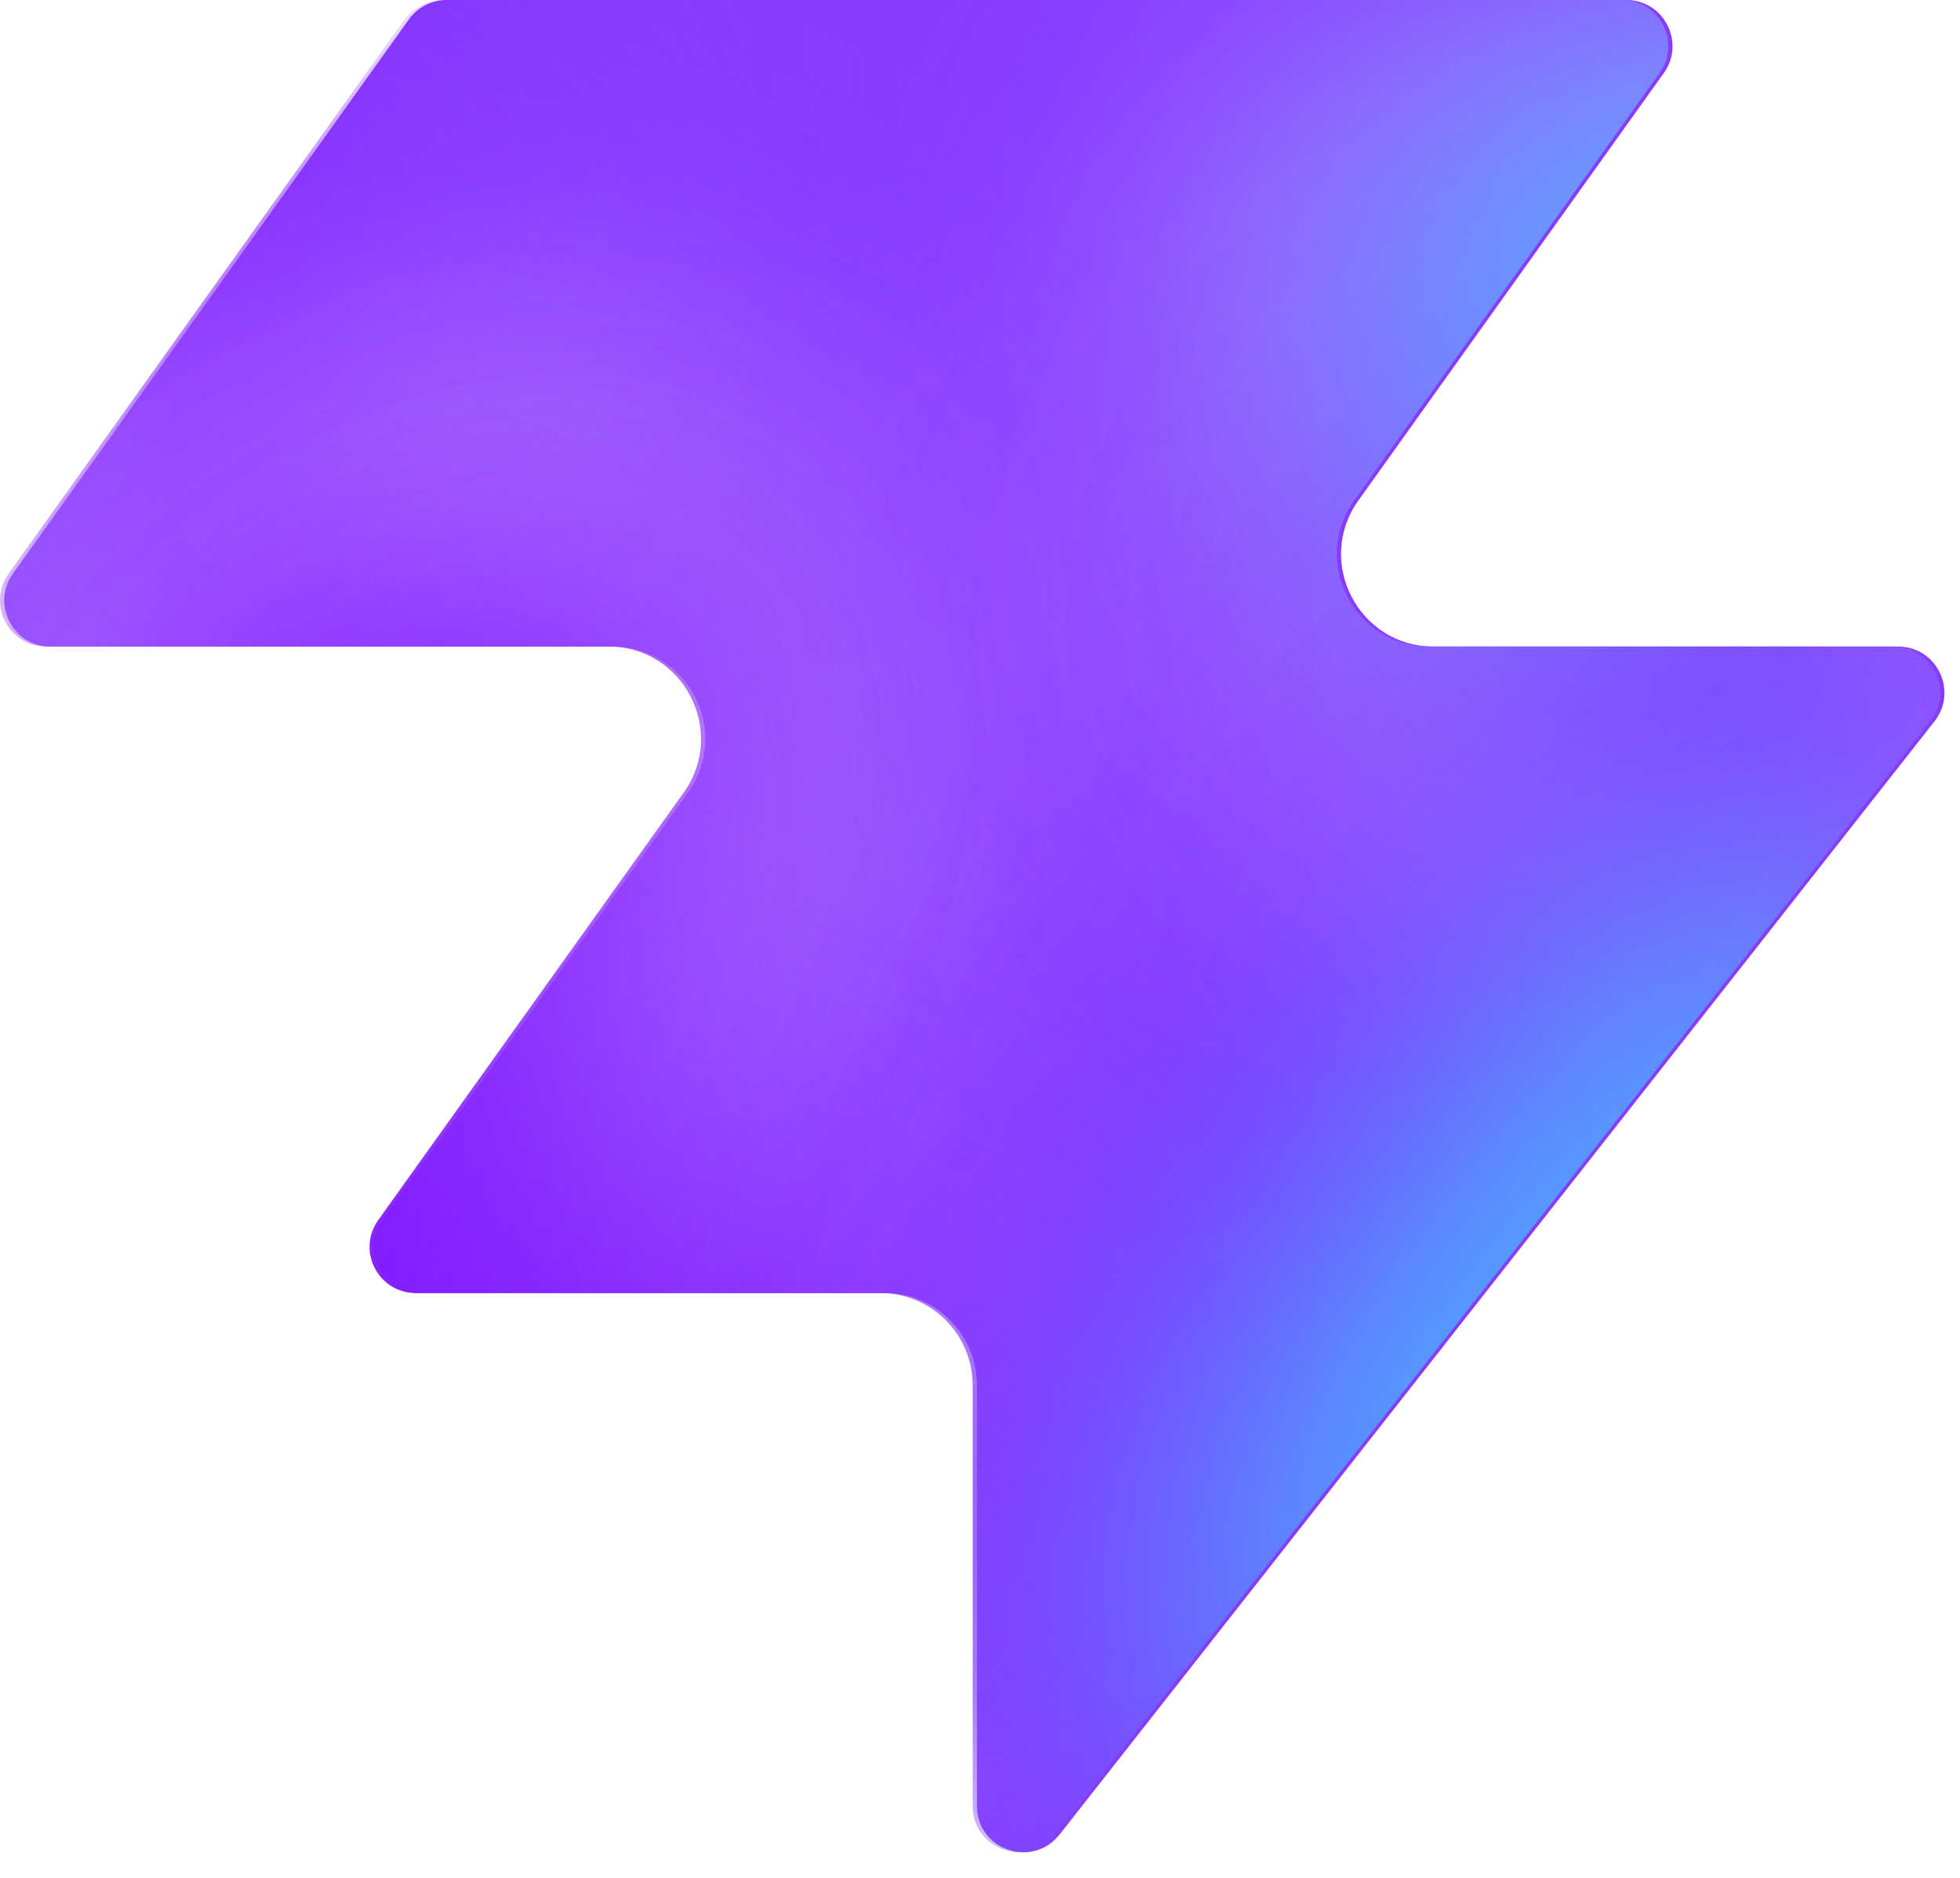
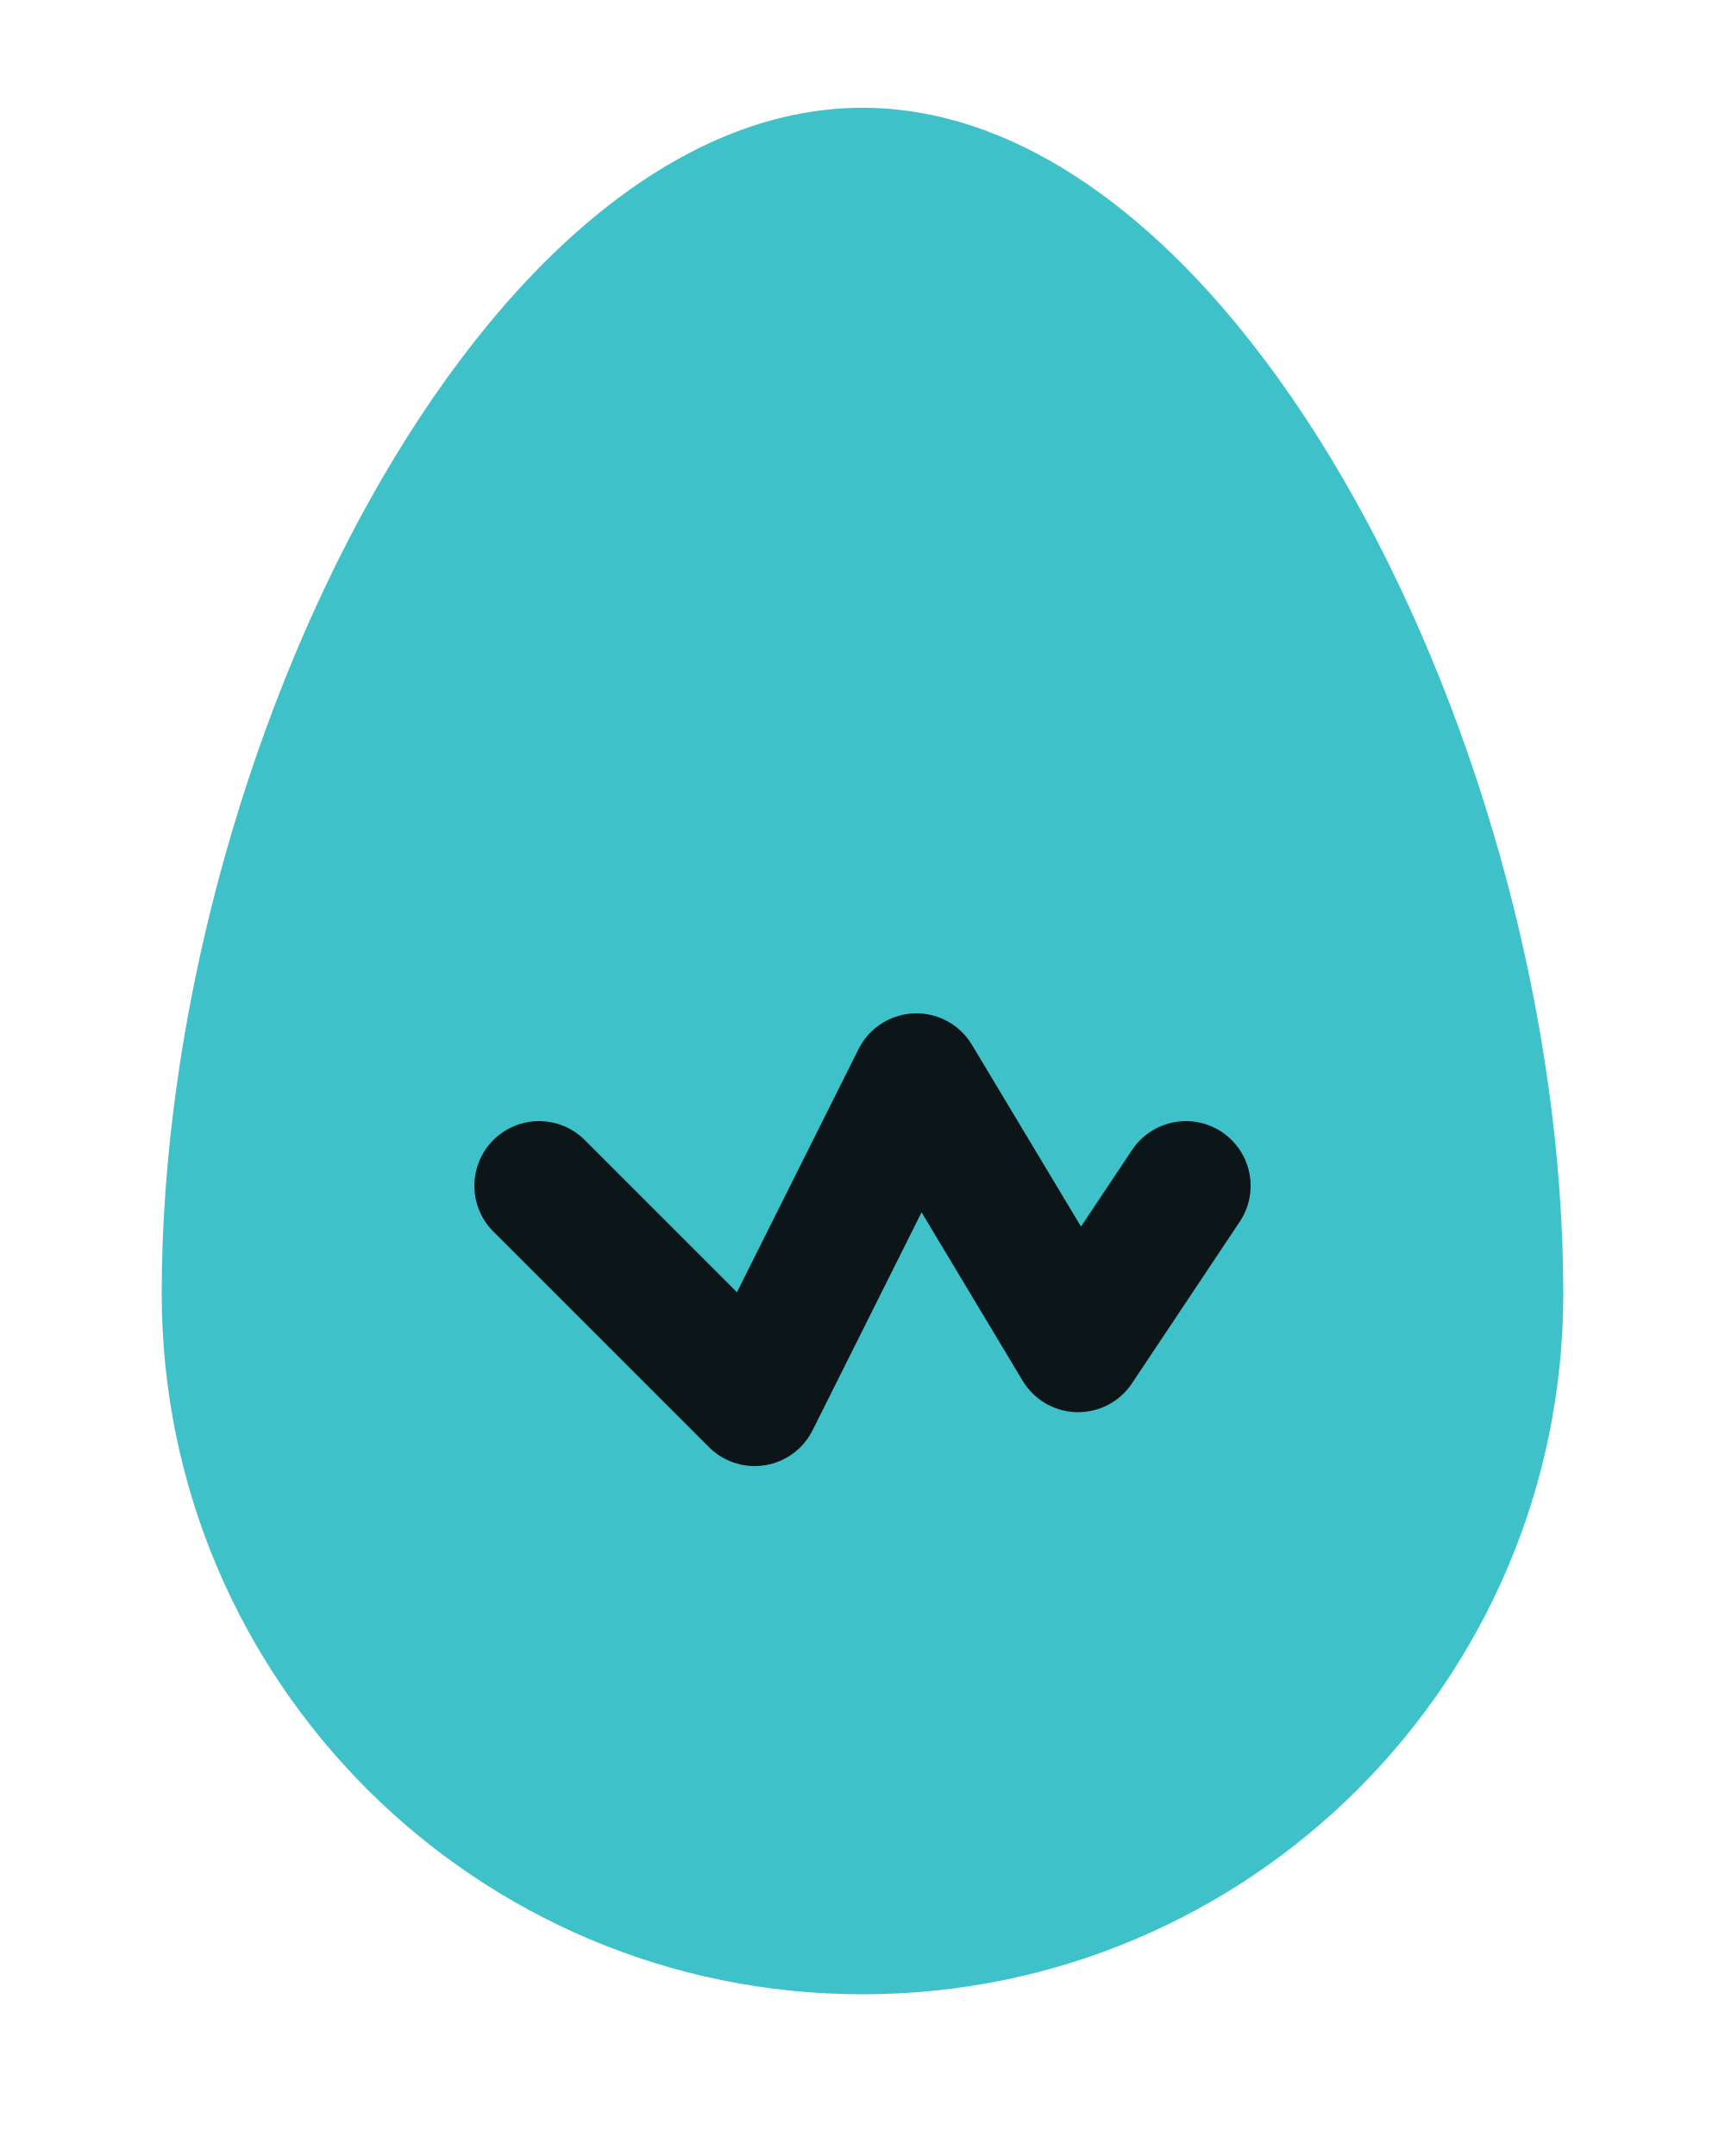
- <svg xmlns="http://www.w3.org/2000/svg" width="48" height="46" fill="none" viewBox="0 0 48 46">
-   <path fill="#863bff" d="M25.946 44.938c-.664.845-2.021.375-2.021-.698V33.937a2.26 2.26 0 0 0-2.262-2.262H10.287c-.92 0-1.456-1.04-.92-1.788l7.48-10.471c1.07-1.497 0-3.578-1.842-3.578H1.237c-.92 0-1.456-1.04-.92-1.788L10.013.474c.214-.297.556-.474.92-.474h28.894c.92 0 1.456 1.04.92 1.788l-7.48 10.471c-1.07 1.498 0 3.579 1.842 3.579h11.377c.943 0 1.473 1.088.89 1.83L25.947 44.94z" style="fill:#863bff;fill:color(display-p3 .525 .23 1);fill-opacity:1" />
-   <mask id="a" width="48" height="46" x="0" y="0" maskUnits="userSpaceOnUse" style="mask-type:alpha">
-     <path fill="#000" d="M25.842 44.938c-.664.844-2.021.375-2.021-.698V33.937a2.26 2.26 0 0 0-2.262-2.262H10.183c-.92 0-1.456-1.04-.92-1.788l7.48-10.471c1.07-1.498 0-3.579-1.842-3.579H1.133c-.92 0-1.456-1.04-.92-1.787L9.91.473c.214-.297.556-.474.92-.474h28.894c.92 0 1.456 1.04.92 1.788l-7.48 10.471c-1.07 1.498 0 3.578 1.842 3.578h11.377c.943 0 1.473 1.088.89 1.832L25.843 44.94z" style="fill:#000;fill-opacity:1" />
-   </mask>
-   <g mask="url(#a)">
-     <g filter="url(#b)">
-       <ellipse cx="5.508" cy="14.704" fill="#ede6ff" rx="5.508" ry="14.704" style="fill:#ede6ff;fill:color(display-p3 .927 .903 1);fill-opacity:1" transform="matrix(.00324 1 1 -.00324 -4.47 31.516)" />
-     </g>
-     <g filter="url(#c)">
-       <ellipse cx="10.399" cy="29.851" fill="#ede6ff" rx="10.399" ry="29.851" style="fill:#ede6ff;fill:color(display-p3 .927 .903 1);fill-opacity:1" transform="matrix(.00324 1 1 -.00324 -39.328 7.883)" />
-     </g>
-     <g filter="url(#d)">
-       <ellipse cx="5.508" cy="30.487" fill="#7e14ff" rx="5.508" ry="30.487" style="fill:#7e14ff;fill:color(display-p3 .492 .077 1);fill-opacity:1" transform="rotate(89.814 -25.913 -14.639)scale(1 -1)" />
-     </g>
-     <g filter="url(#e)">
-       <ellipse cx="5.508" cy="30.599" fill="#7e14ff" rx="5.508" ry="30.599" style="fill:#7e14ff;fill:color(display-p3 .492 .077 1);fill-opacity:1" transform="rotate(89.814 -32.644 -3.334)scale(1 -1)" />
-     </g>
-     <g filter="url(#f)">
-       <ellipse cx="5.508" cy="30.599" fill="#7e14ff" rx="5.508" ry="30.599" style="fill:#7e14ff;fill:color(display-p3 .492 .077 1);fill-opacity:1" transform="matrix(.00324 1 1 -.00324 -34.34 30.47)" />
-     </g>
-     <g filter="url(#g)">
-       <ellipse cx="14.072" cy="22.078" fill="#ede6ff" rx="14.072" ry="22.078" style="fill:#ede6ff;fill:color(display-p3 .927 .903 1);fill-opacity:1" transform="rotate(93.35 24.506 48.493)scale(-1 1)" />
-     </g>
-     <g filter="url(#h)">
-       <ellipse cx="3.47" cy="21.501" fill="#7e14ff" rx="3.47" ry="21.501" style="fill:#7e14ff;fill:color(display-p3 .492 .077 1);fill-opacity:1" transform="rotate(89.009 28.708 47.59)scale(-1 1)" />
-     </g>
-     <g filter="url(#i)">
-       <ellipse cx="3.47" cy="21.501" fill="#7e14ff" rx="3.47" ry="21.501" style="fill:#7e14ff;fill:color(display-p3 .492 .077 1);fill-opacity:1" transform="rotate(89.009 28.708 47.59)scale(-1 1)" />
-     </g>
-     <g filter="url(#j)">
-       <ellipse cx=".387" cy="8.972" fill="#7e14ff" rx="4.407" ry="29.108" style="fill:#7e14ff;fill:color(display-p3 .492 .077 1);fill-opacity:1" transform="rotate(39.51 .387 8.972)" />
-     </g>
-     <g filter="url(#k)">
-       <ellipse cx="47.523" cy="-6.092" fill="#7e14ff" rx="4.407" ry="29.108" style="fill:#7e14ff;fill:color(display-p3 .492 .077 1);fill-opacity:1" transform="rotate(37.892 47.523 -6.092)" />
-     </g>
-     <g filter="url(#l)">
-       <ellipse cx="41.412" cy="6.333" fill="#47bfff" rx="5.971" ry="9.665" style="fill:#47bfff;fill:color(display-p3 .28 .748 1);fill-opacity:1" transform="rotate(37.892 41.412 6.333)" />
-     </g>
-     <g filter="url(#m)">
-       <ellipse cx="-1.879" cy="38.332" fill="#7e14ff" rx="4.407" ry="29.108" style="fill:#7e14ff;fill:color(display-p3 .492 .077 1);fill-opacity:1" transform="rotate(37.892 -1.88 38.332)" />
-     </g>
-     <g filter="url(#n)">
-       <ellipse cx="-1.879" cy="38.332" fill="#7e14ff" rx="4.407" ry="29.108" style="fill:#7e14ff;fill:color(display-p3 .492 .077 1);fill-opacity:1" transform="rotate(37.892 -1.88 38.332)" />
-     </g>
-     <g filter="url(#o)">
-       <ellipse cx="35.651" cy="29.907" fill="#7e14ff" rx="4.407" ry="29.108" style="fill:#7e14ff;fill:color(display-p3 .492 .077 1);fill-opacity:1" transform="rotate(37.892 35.651 29.907)" />
-     </g>
-     <g filter="url(#p)">
-       <ellipse cx="38.418" cy="32.4" fill="#47bfff" rx="5.971" ry="15.297" style="fill:#47bfff;fill:color(display-p3 .28 .748 1);fill-opacity:1" transform="rotate(37.892 38.418 32.4)" />
-     </g>
-   </g>
-   <defs>
-     <filter id="b" width="60.045" height="41.654" x="-19.77" y="16.149" color-interpolation-filters="sRGB" filterUnits="userSpaceOnUse">
-       <feFlood flood-opacity="0" result="BackgroundImageFix" />
-       <feBlend in="SourceGraphic" in2="BackgroundImageFix" result="shape" />
-       <feGaussianBlur result="effect1_foregroundBlur_2002_17158" stdDeviation="7.659" />
-     </filter>
-     <filter id="c" width="90.34" height="51.437" x="-54.613" y="-7.533" color-interpolation-filters="sRGB" filterUnits="userSpaceOnUse">
-       <feFlood flood-opacity="0" result="BackgroundImageFix" />
-       <feBlend in="SourceGraphic" in2="BackgroundImageFix" result="shape" />
-       <feGaussianBlur result="effect1_foregroundBlur_2002_17158" stdDeviation="7.659" />
-     </filter>
-     <filter id="d" width="79.355" height="29.4" x="-49.64" y="2.03" color-interpolation-filters="sRGB" filterUnits="userSpaceOnUse">
-       <feFlood flood-opacity="0" result="BackgroundImageFix" />
-       <feBlend in="SourceGraphic" in2="BackgroundImageFix" result="shape" />
-       <feGaussianBlur result="effect1_foregroundBlur_2002_17158" stdDeviation="4.596" />
-     </filter>
-     <filter id="e" width="79.579" height="29.4" x="-45.045" y="20.029" color-interpolation-filters="sRGB" filterUnits="userSpaceOnUse">
-       <feFlood flood-opacity="0" result="BackgroundImageFix" />
-       <feBlend in="SourceGraphic" in2="BackgroundImageFix" result="shape" />
-       <feGaussianBlur result="effect1_foregroundBlur_2002_17158" stdDeviation="4.596" />
-     </filter>
-     <filter id="f" width="79.579" height="29.4" x="-43.513" y="21.178" color-interpolation-filters="sRGB" filterUnits="userSpaceOnUse">
-       <feFlood flood-opacity="0" result="BackgroundImageFix" />
-       <feBlend in="SourceGraphic" in2="BackgroundImageFix" result="shape" />
-       <feGaussianBlur result="effect1_foregroundBlur_2002_17158" stdDeviation="4.596" />
-     </filter>
-     <filter id="g" width="74.749" height="58.852" x="15.756" y="-17.901" color-interpolation-filters="sRGB" filterUnits="userSpaceOnUse">
-       <feFlood flood-opacity="0" result="BackgroundImageFix" />
-       <feBlend in="SourceGraphic" in2="BackgroundImageFix" result="shape" />
-       <feGaussianBlur result="effect1_foregroundBlur_2002_17158" stdDeviation="7.659" />
-     </filter>
-     <filter id="h" width="61.377" height="25.362" x="23.548" y="2.284" color-interpolation-filters="sRGB" filterUnits="userSpaceOnUse">
-       <feFlood flood-opacity="0" result="BackgroundImageFix" />
-       <feBlend in="SourceGraphic" in2="BackgroundImageFix" result="shape" />
-       <feGaussianBlur result="effect1_foregroundBlur_2002_17158" stdDeviation="4.596" />
-     </filter>
-     <filter id="i" width="61.377" height="25.362" x="23.548" y="2.284" color-interpolation-filters="sRGB" filterUnits="userSpaceOnUse">
-       <feFlood flood-opacity="0" result="BackgroundImageFix" />
-       <feBlend in="SourceGraphic" in2="BackgroundImageFix" result="shape" />
-       <feGaussianBlur result="effect1_foregroundBlur_2002_17158" stdDeviation="4.596" />
-     </filter>
-     <filter id="j" width="56.045" height="63.649" x="-27.636" y="-22.853" color-interpolation-filters="sRGB" filterUnits="userSpaceOnUse">
-       <feFlood flood-opacity="0" result="BackgroundImageFix" />
-       <feBlend in="SourceGraphic" in2="BackgroundImageFix" result="shape" />
-       <feGaussianBlur result="effect1_foregroundBlur_2002_17158" stdDeviation="4.596" />
-     </filter>
-     <filter id="k" width="54.814" height="64.646" x="20.116" y="-38.415" color-interpolation-filters="sRGB" filterUnits="userSpaceOnUse">
-       <feFlood flood-opacity="0" result="BackgroundImageFix" />
-       <feBlend in="SourceGraphic" in2="BackgroundImageFix" result="shape" />
-       <feGaussianBlur result="effect1_foregroundBlur_2002_17158" stdDeviation="4.596" />
-     </filter>
-     <filter id="l" width="33.541" height="35.313" x="24.641" y="-11.323" color-interpolation-filters="sRGB" filterUnits="userSpaceOnUse">
-       <feFlood flood-opacity="0" result="BackgroundImageFix" />
-       <feBlend in="SourceGraphic" in2="BackgroundImageFix" result="shape" />
-       <feGaussianBlur result="effect1_foregroundBlur_2002_17158" stdDeviation="4.596" />
-     </filter>
-     <filter id="m" width="54.814" height="64.646" x="-29.286" y="6.009" color-interpolation-filters="sRGB" filterUnits="userSpaceOnUse">
-       <feFlood flood-opacity="0" result="BackgroundImageFix" />
-       <feBlend in="SourceGraphic" in2="BackgroundImageFix" result="shape" />
-       <feGaussianBlur result="effect1_foregroundBlur_2002_17158" stdDeviation="4.596" />
-     </filter>
-     <filter id="n" width="54.814" height="64.646" x="-29.286" y="6.009" color-interpolation-filters="sRGB" filterUnits="userSpaceOnUse">
-       <feFlood flood-opacity="0" result="BackgroundImageFix" />
-       <feBlend in="SourceGraphic" in2="BackgroundImageFix" result="shape" />
-       <feGaussianBlur result="effect1_foregroundBlur_2002_17158" stdDeviation="4.596" />
-     </filter>
-     <filter id="o" width="54.814" height="64.646" x="8.244" y="-2.416" color-interpolation-filters="sRGB" filterUnits="userSpaceOnUse">
-       <feFlood flood-opacity="0" result="BackgroundImageFix" />
-       <feBlend in="SourceGraphic" in2="BackgroundImageFix" result="shape" />
-       <feGaussianBlur result="effect1_foregroundBlur_2002_17158" stdDeviation="4.596" />
-     </filter>
-     <filter id="p" width="39.409" height="43.623" x="18.713" y="10.588" color-interpolation-filters="sRGB" filterUnits="userSpaceOnUse">
-       <feFlood flood-opacity="0" result="BackgroundImageFix" />
-       <feBlend in="SourceGraphic" in2="BackgroundImageFix" result="shape" />
-       <feGaussianBlur result="effect1_foregroundBlur_2002_17158" stdDeviation="4.596" />
-     </filter>
-   </defs>
+ <svg xmlns="http://www.w3.org/2000/svg" viewBox="0 0 32 40">
+   <path d="M16 2C9 2 3 14 3 24a13 13 0 0 0 26 0C29 14 23 2 16 2Z" fill="#3FC1C9" />
+   <path d="M10 22l4 4 3-6 3 5 2-3" fill="none" stroke="#0C1618" stroke-width="2.4" stroke-linecap="round" stroke-linejoin="round" />
</svg>
